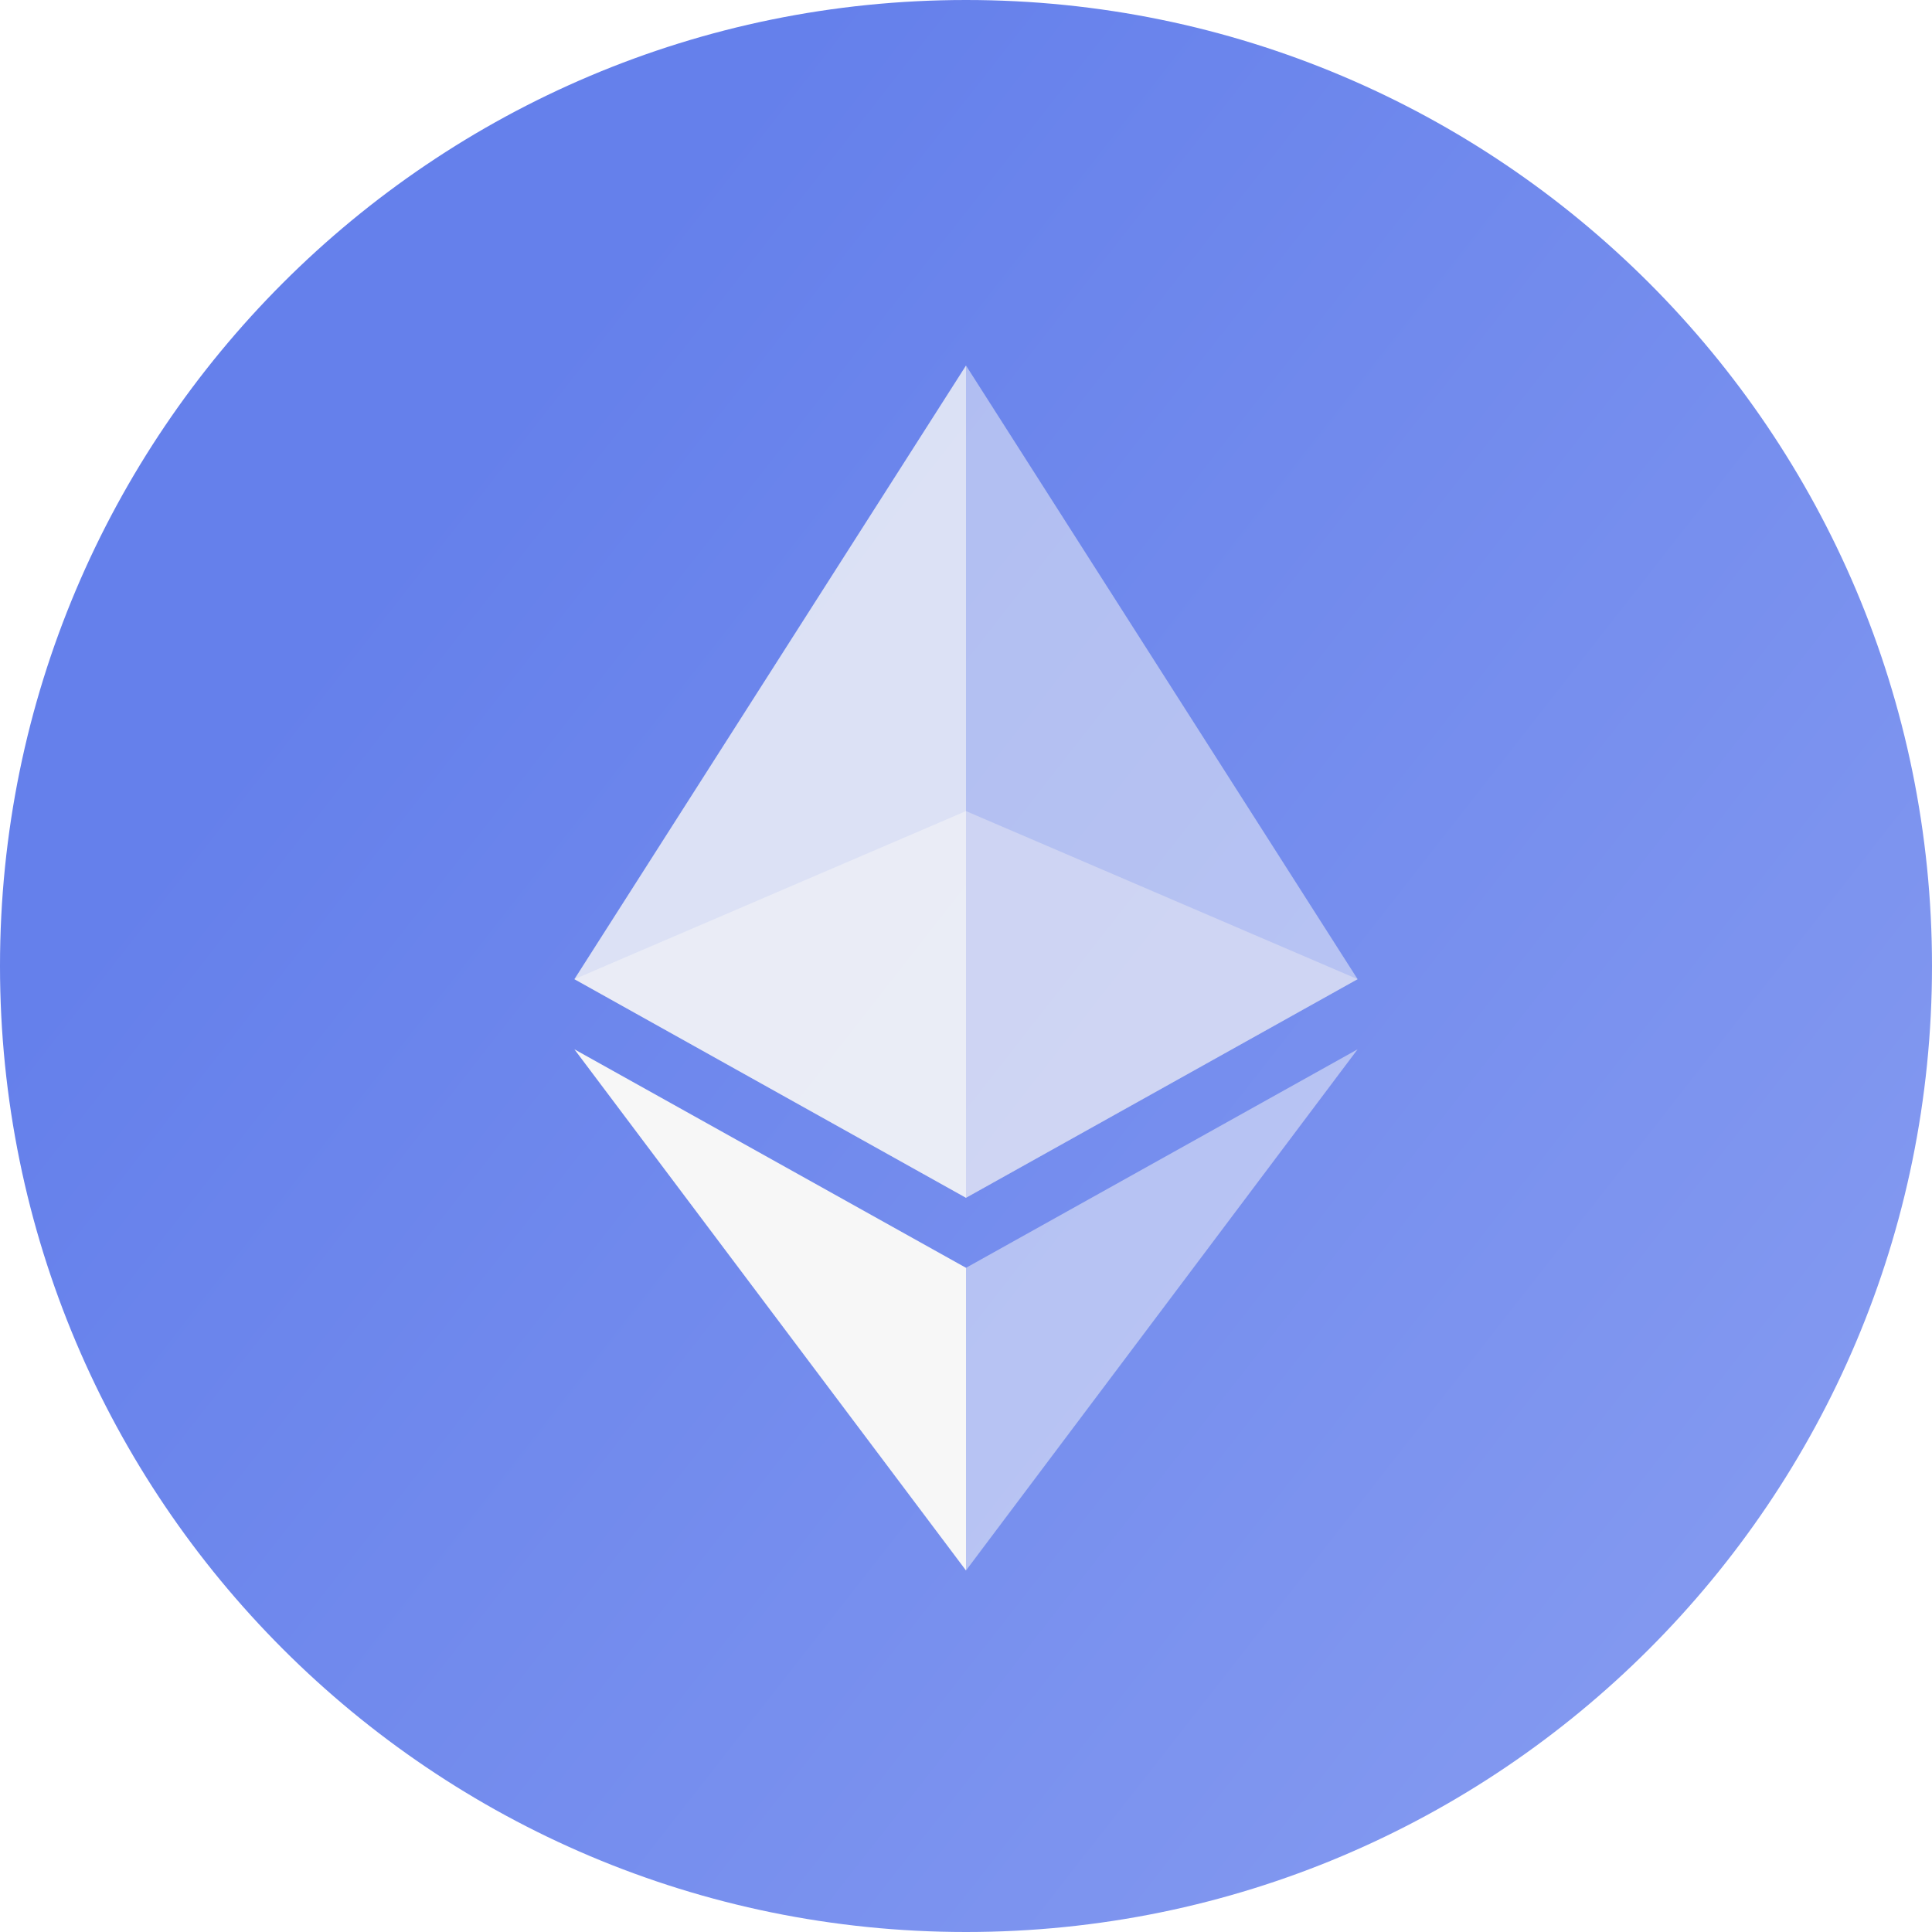
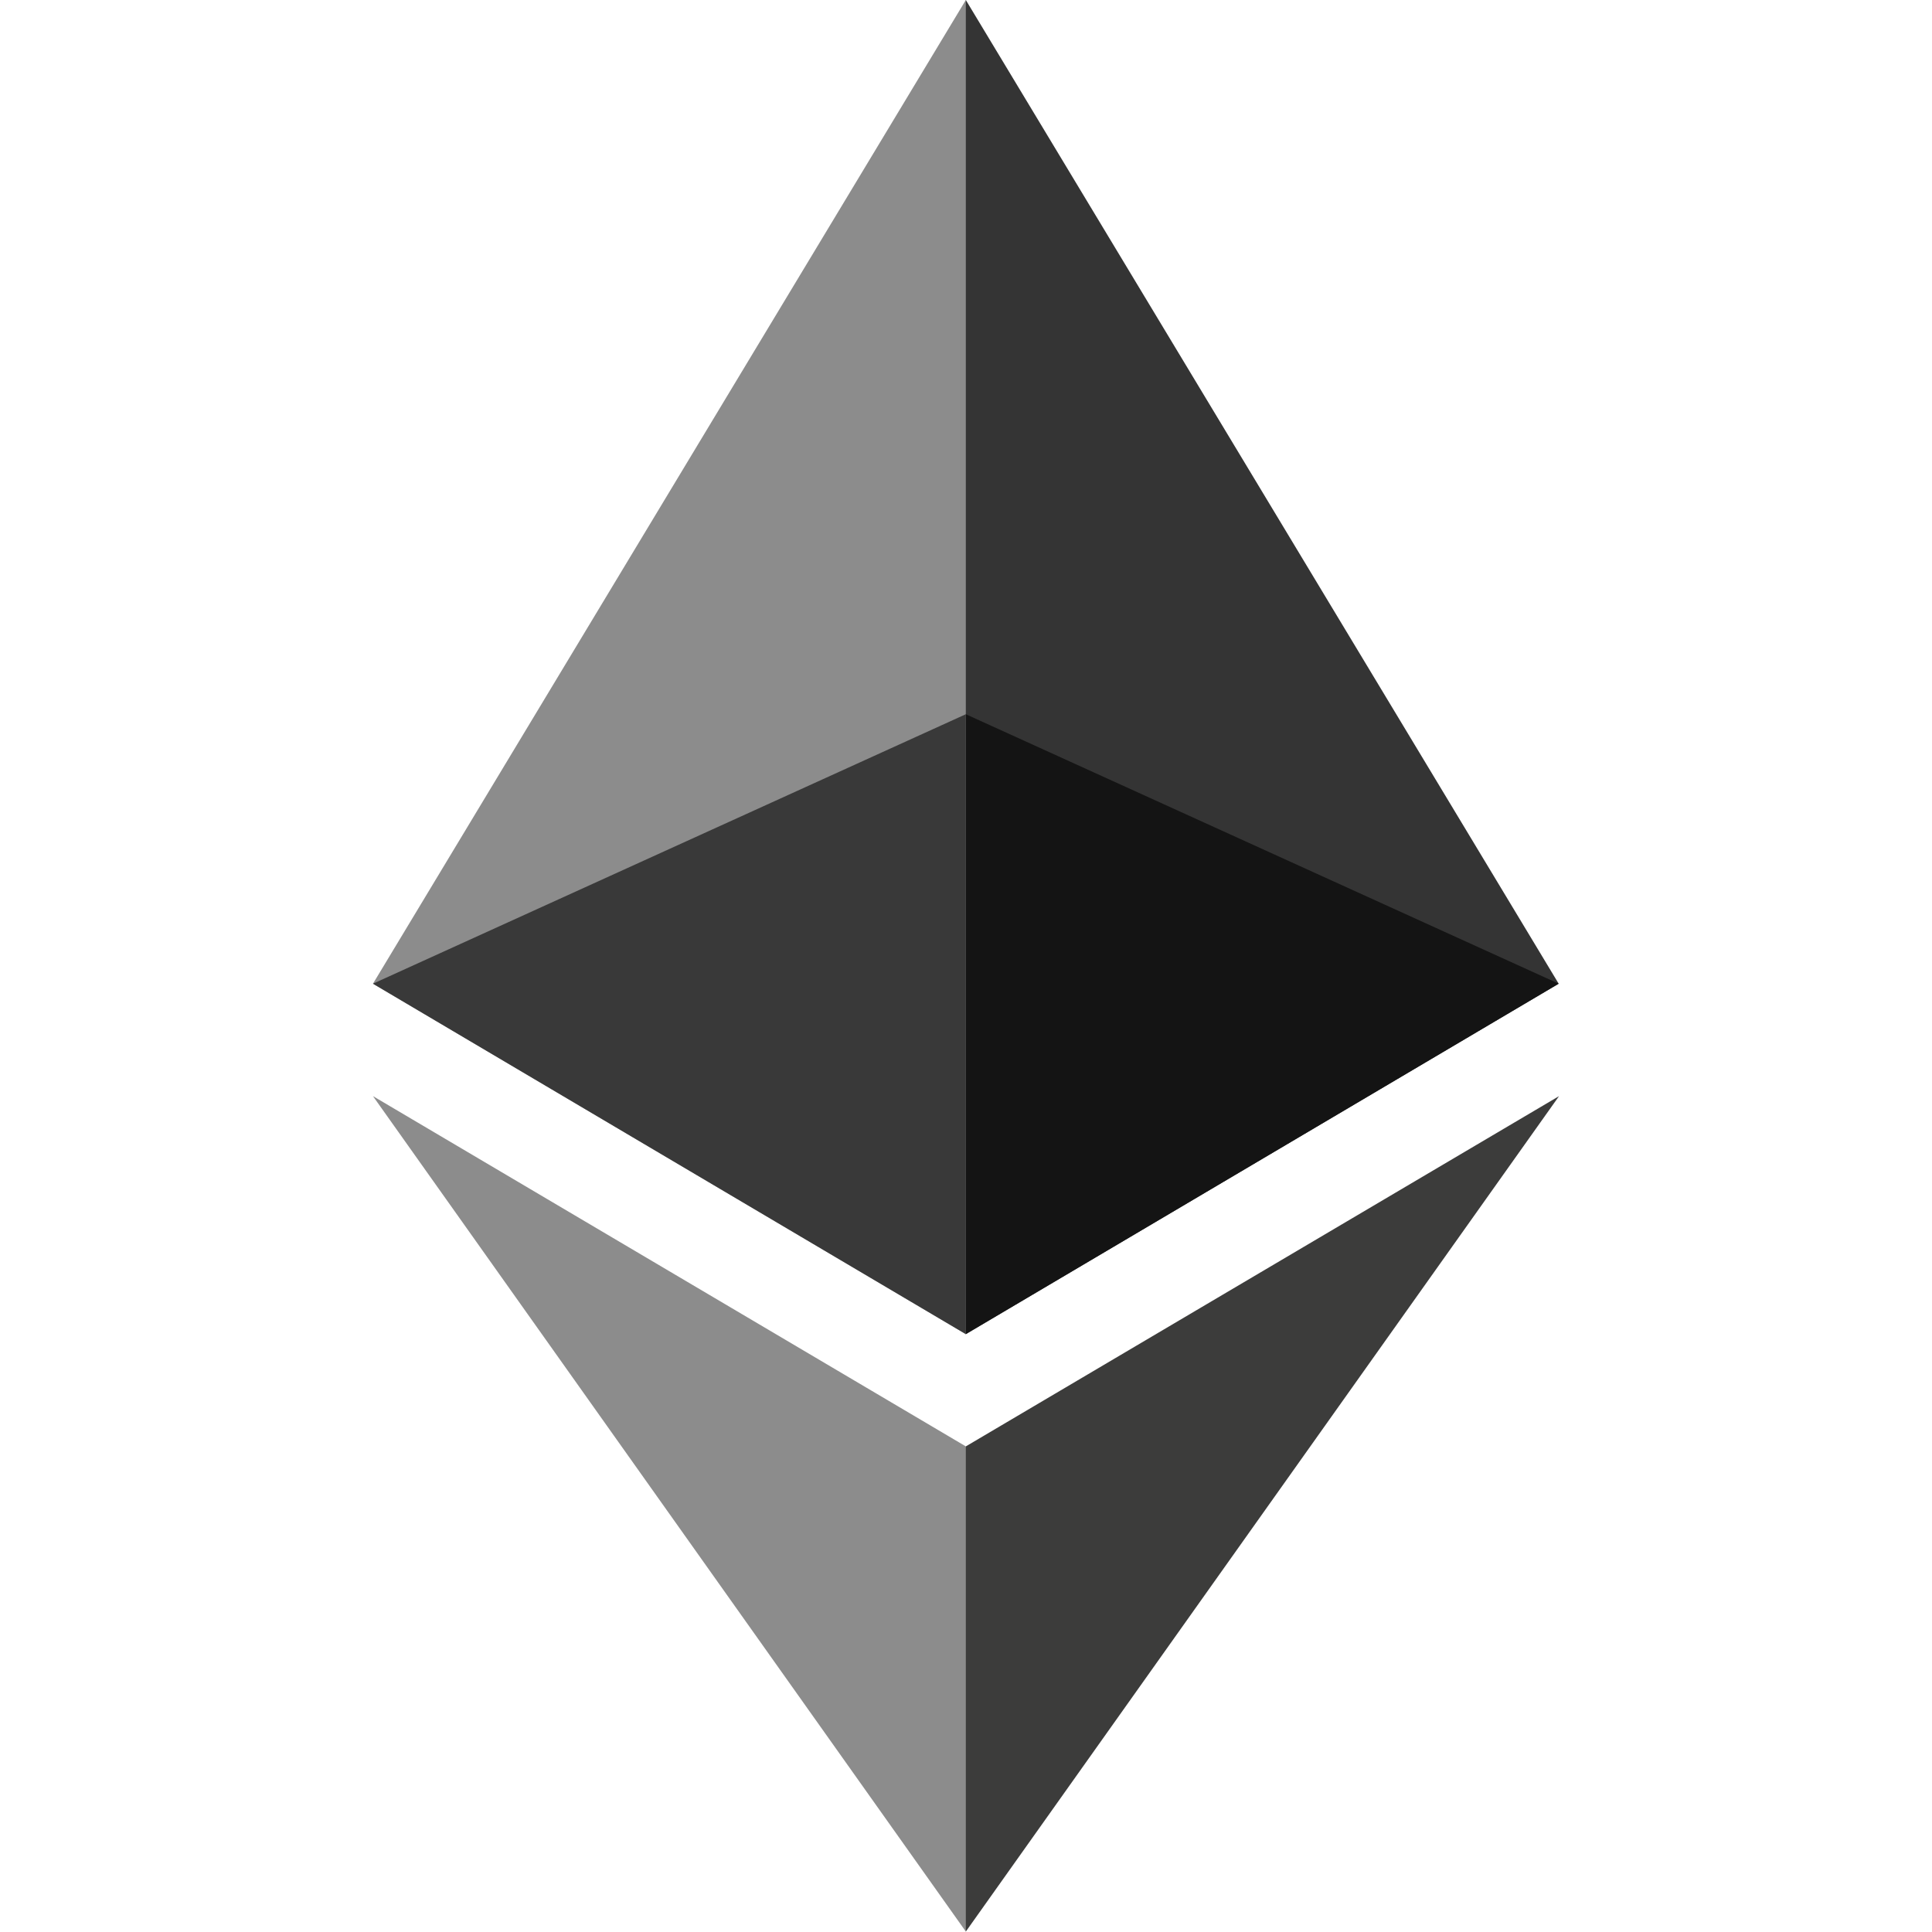
- <svg xmlns="http://www.w3.org/2000/svg" width="32" height="32" viewBox="0 0 32 32" fill="none">
-   <circle cx="16" cy="16" r="16" fill="url(#paint0_linear_2108_106876)" />
-   <path opacity="0.8" d="M16 6.054V19.839L9.514 16.218L16 6.054Z" fill="#F7F7F7" />
-   <path opacity="0.5" d="M16 6.054L22.486 16.218L16 19.839V6.054Z" fill="#F7F7F7" />
-   <path d="M16 20.999V26.012L9.514 17.38L16 20.999Z" fill="#F7F7F7" />
-   <path opacity="0.5" d="M16 26.012V20.999L22.486 17.38L16 26.012Z" fill="#F7F7F7" />
-   <path opacity="0.5" d="M16 19.839L9.514 16.218L16 13.434V19.839Z" fill="#F7F7F7" />
-   <path opacity="0.5" d="M22.486 16.218L16 19.839V13.434" fill="#E7E7F3" />
-   <defs>
-     <linearGradient id="paint0_linear_2108_106876" x1="1.136" y1="16" x2="31.804" y2="40.001" gradientUnits="userSpaceOnUse">
-       <stop stop-color="#6580EB" />
-       <stop offset="1" stop-color="#8EA2F2" />
-     </linearGradient>
-   </defs>
+ <svg xmlns="http://www.w3.org/2000/svg" width="100px" height="100px" viewBox="0 0 256 417" version="1.1" preserveAspectRatio="xMidYMid">
+   <g>
+     <polygon fill="#343434" points="127.961 0 125.166 9.5 125.166 285.168 127.961 287.958 255.923 212.32" />
+     <polygon fill="#8C8C8C" points="127.962 0 0 212.32 127.962 287.959 127.962 154.158" />
+     <polygon fill="#3C3C3B" points="127.961 312.187 126.386 314.107 126.386 412.306 127.961 416.907 255.999 236.587" />
+     <polygon fill="#8C8C8C" points="127.962 416.905 127.962 312.185 0 236.585" />
+     <polygon fill="#141414" points="127.961 287.958 255.921 212.321 127.961 154.159" />
+     <polygon fill="#393939" points="0.001 212.321 127.961 287.958 127.961 154.159" />
+   </g>
</svg>
